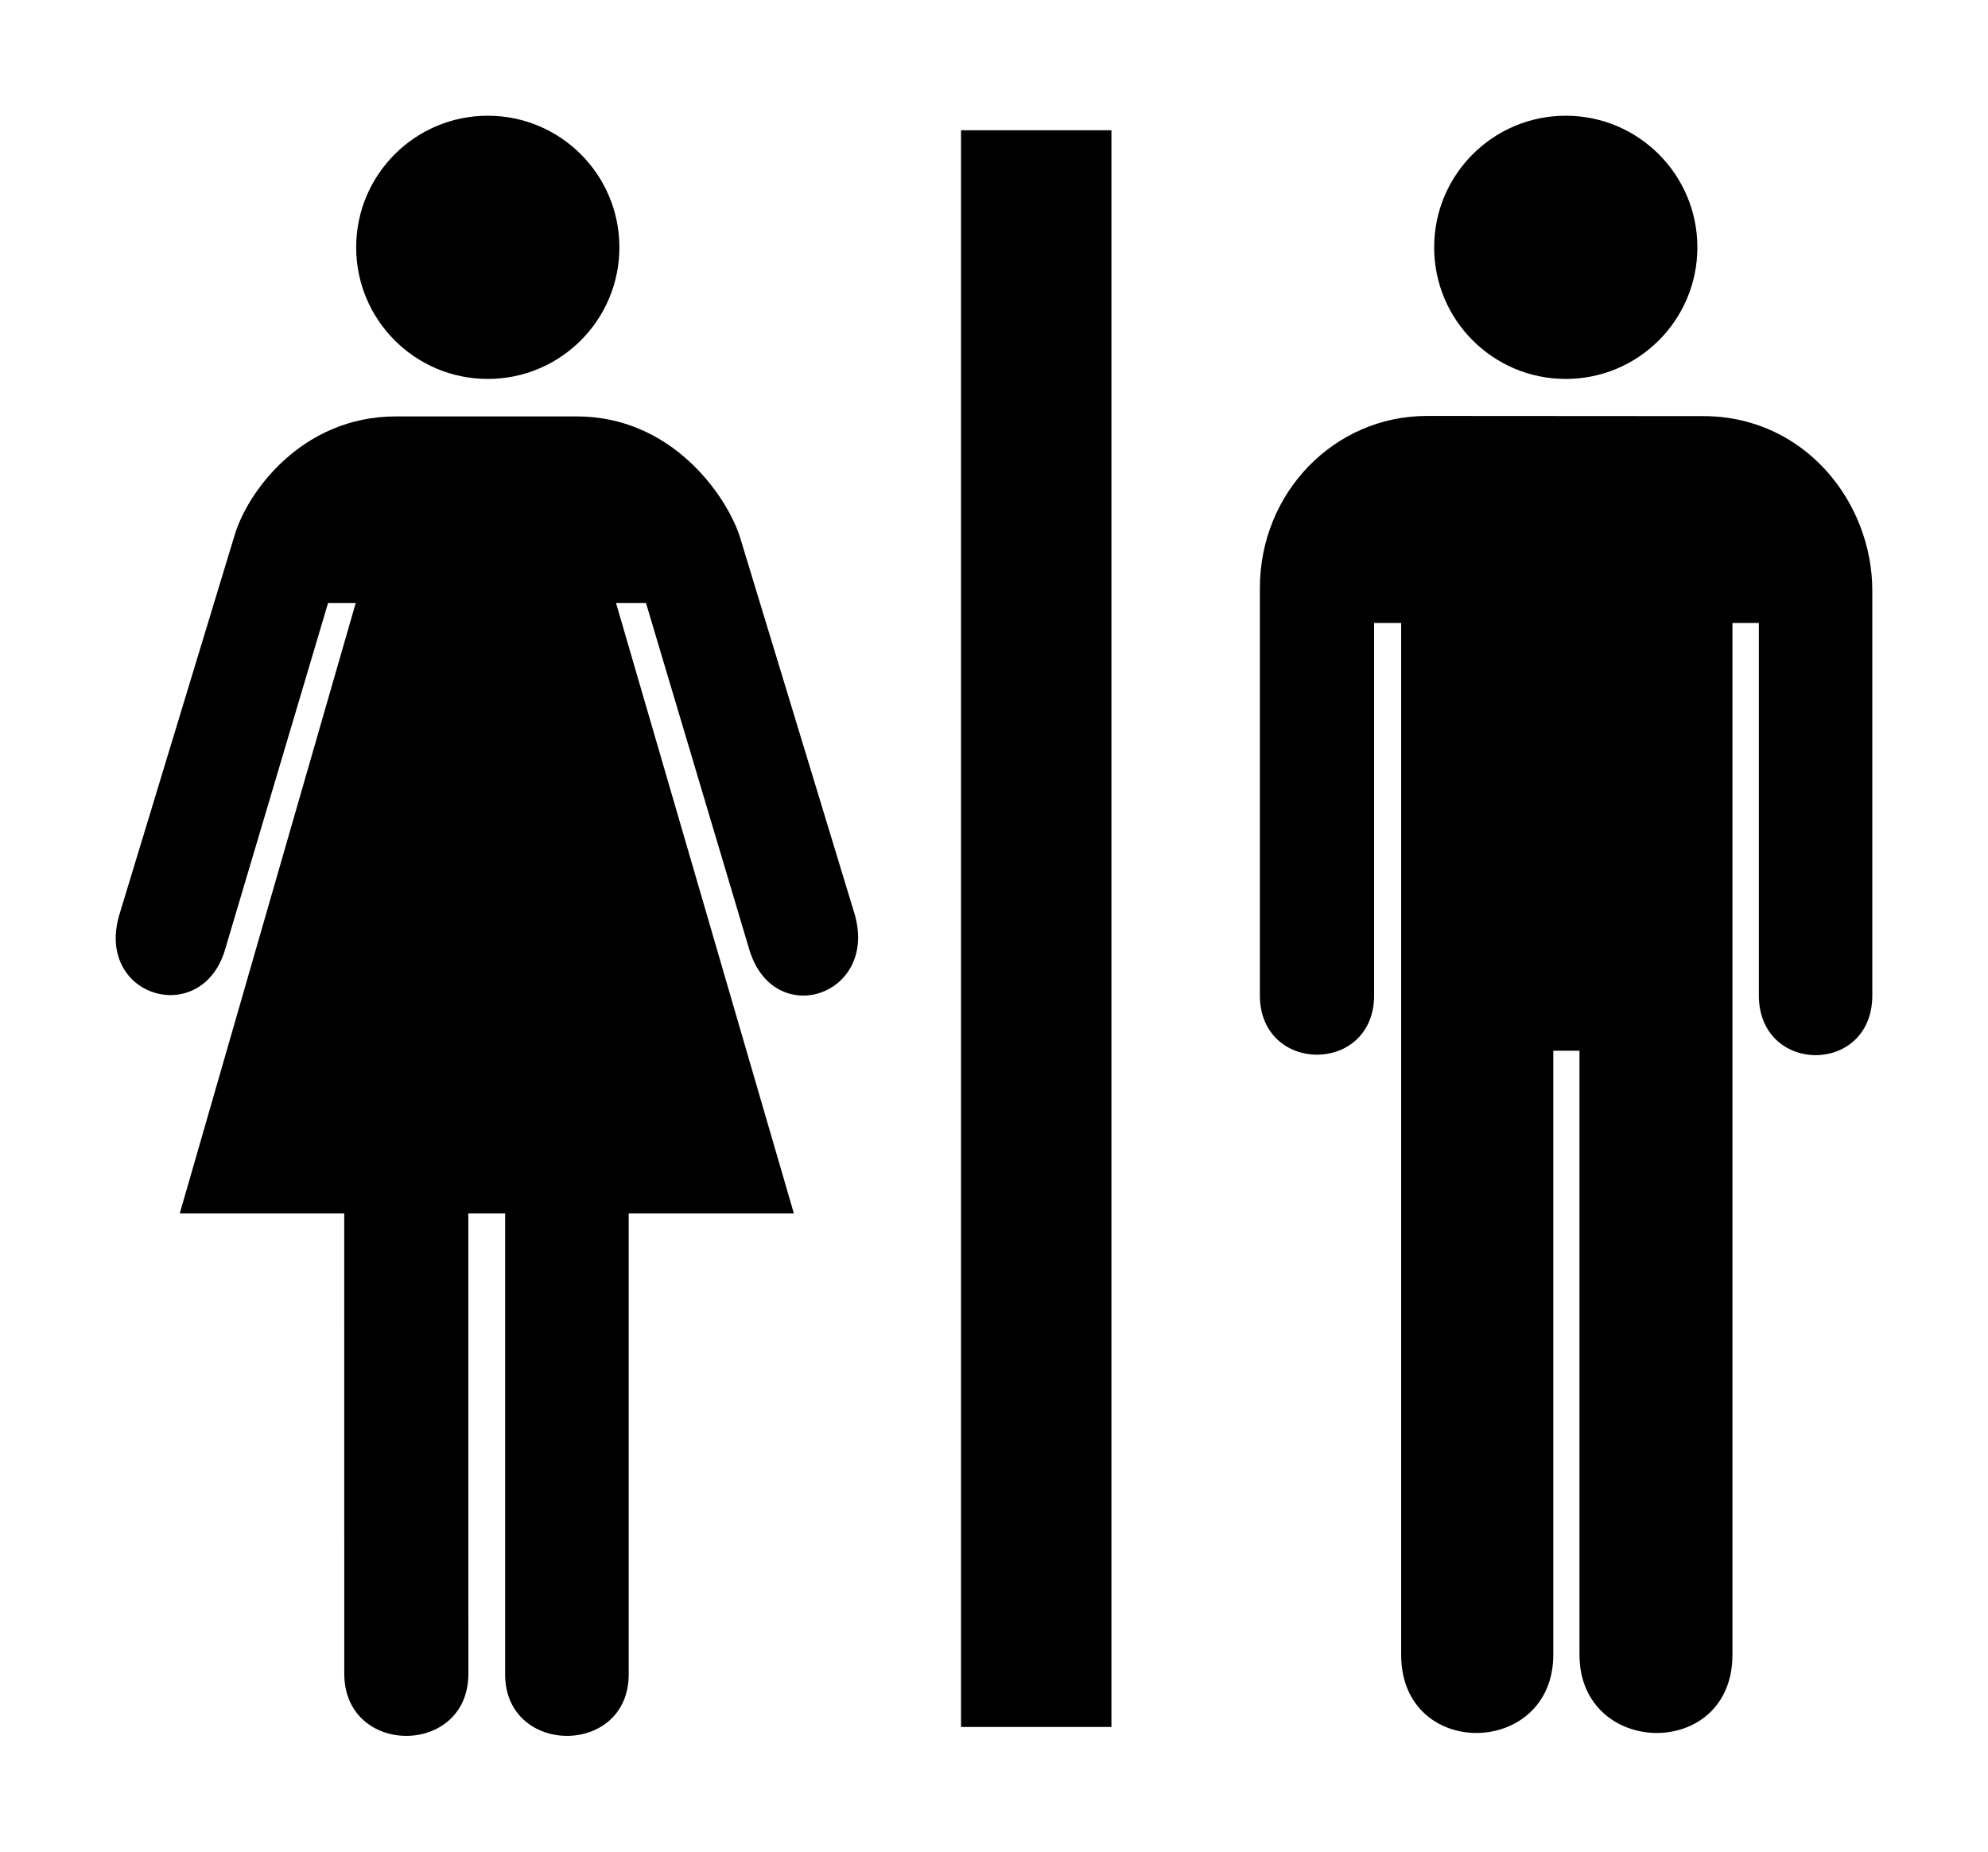
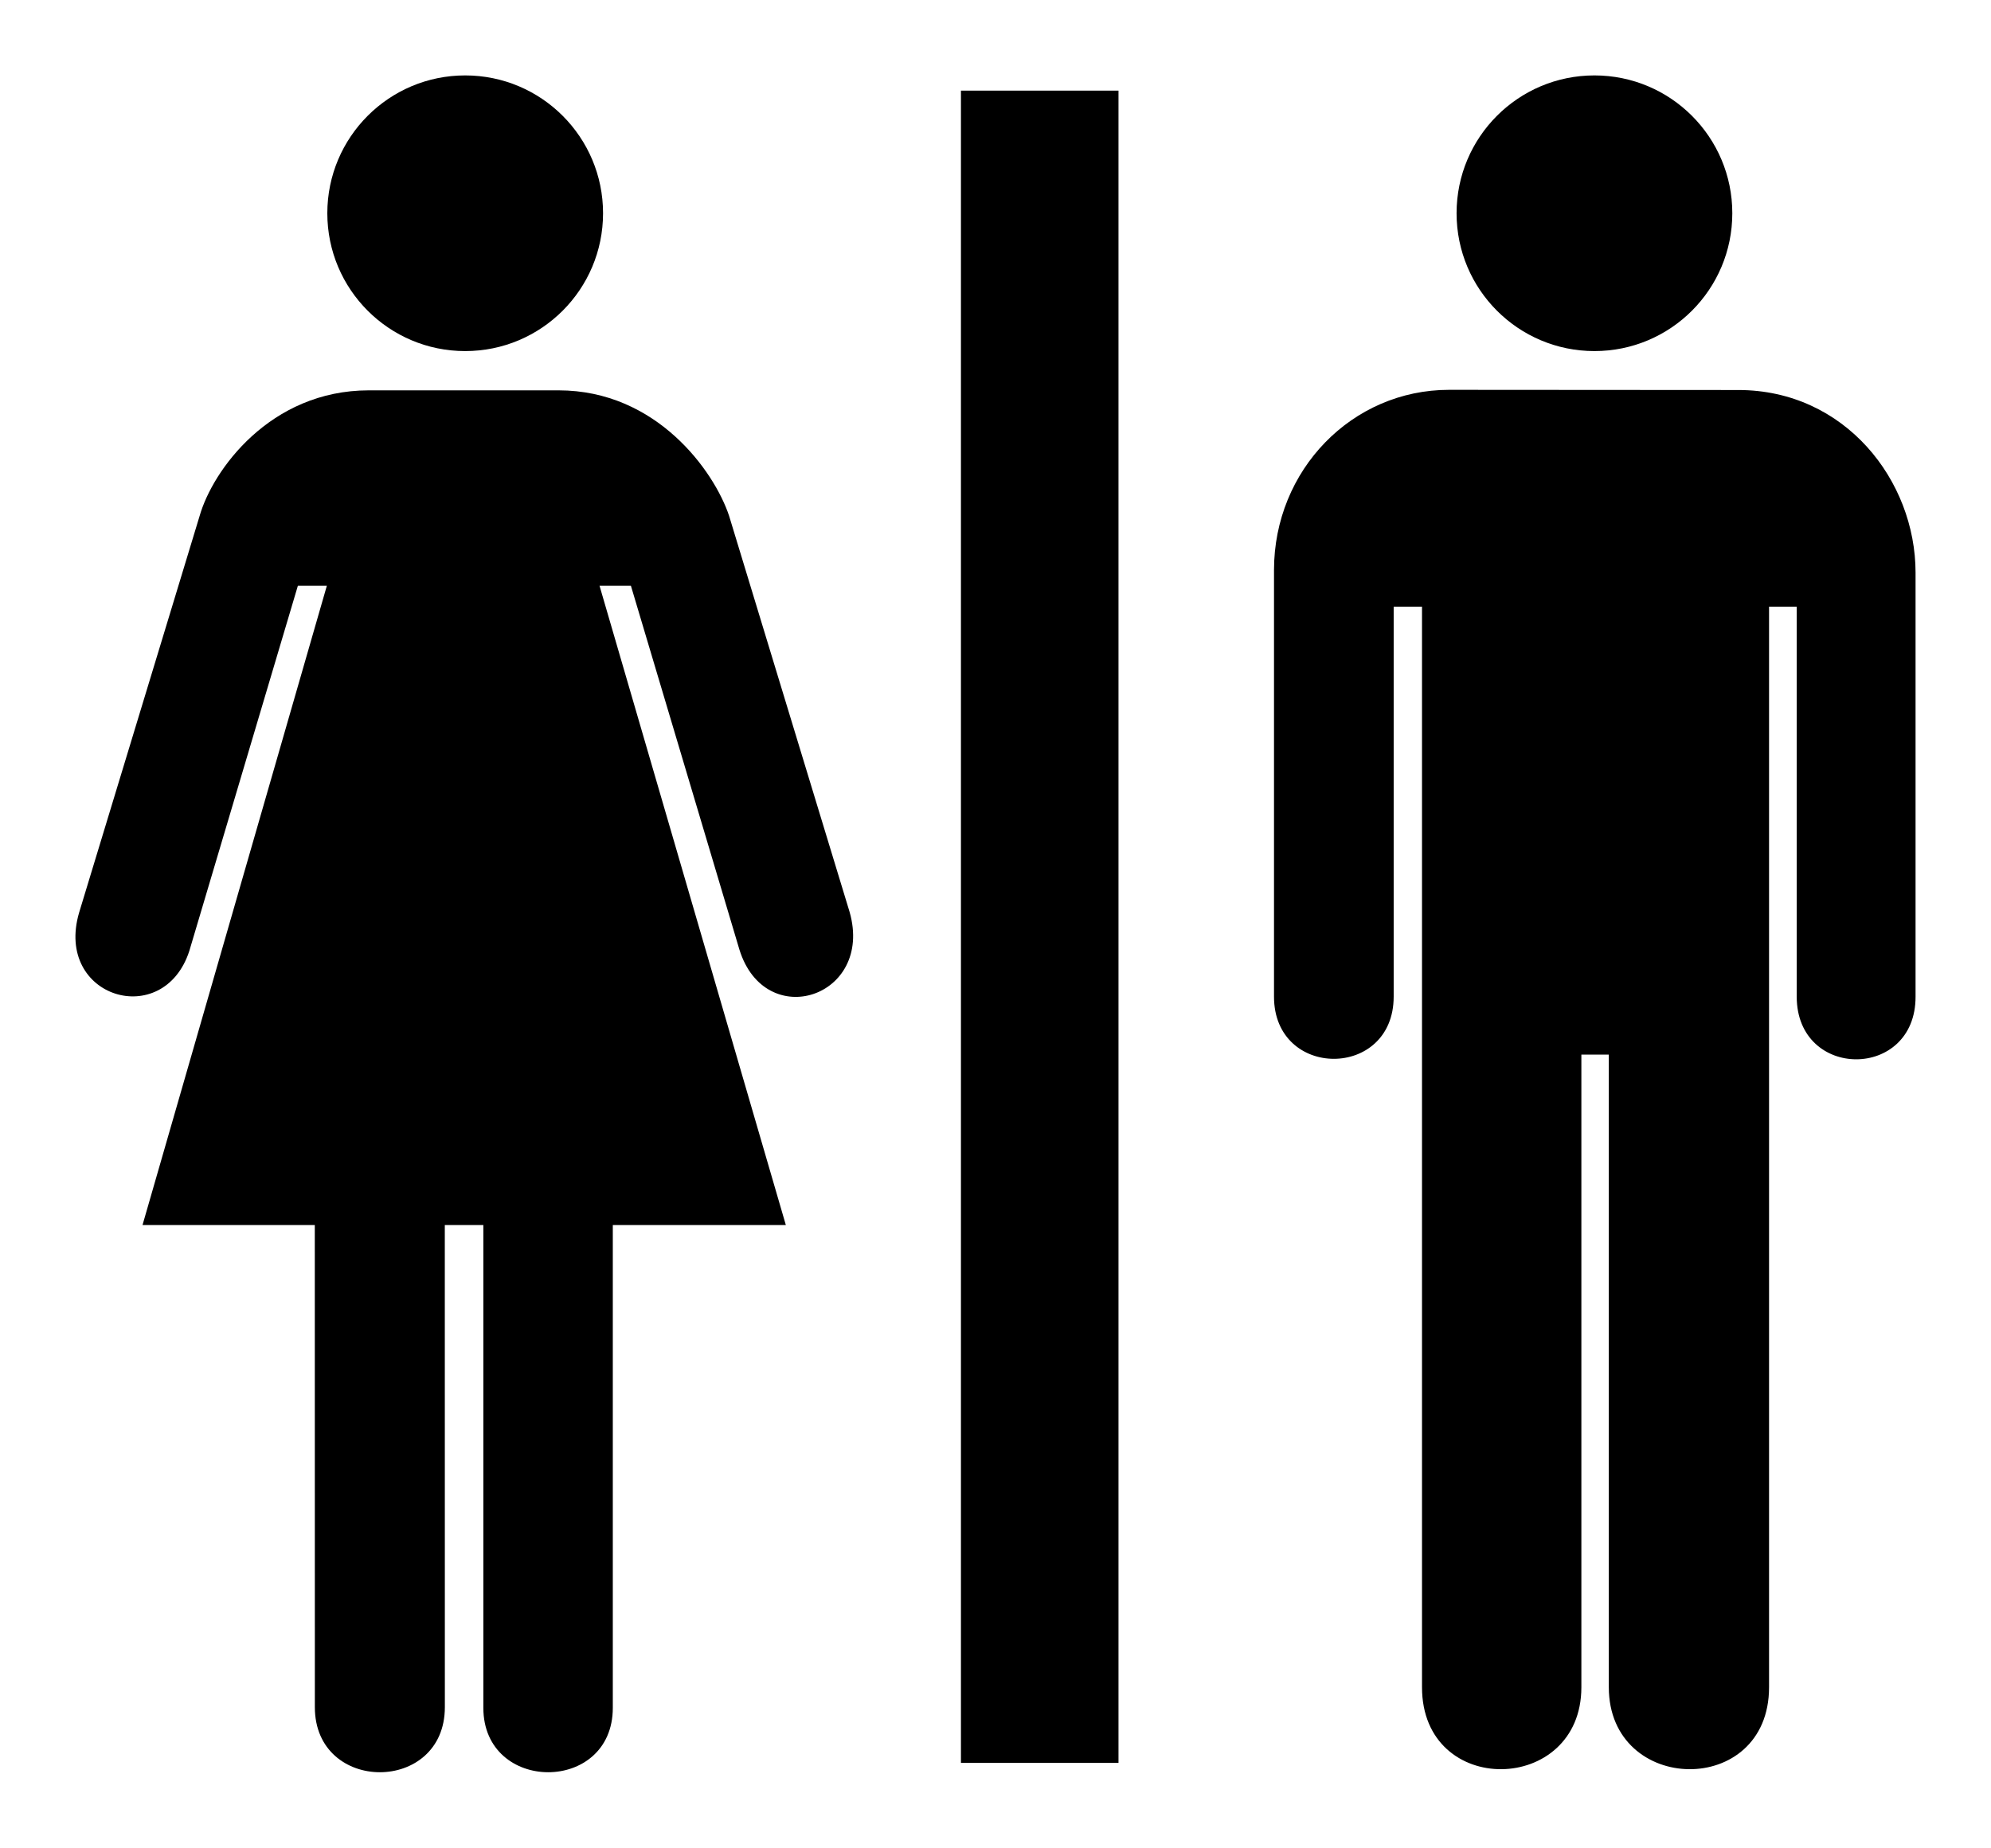
- <svg xmlns="http://www.w3.org/2000/svg" height="32" id="svg1569" width="34.357" version="1.1">
+ <svg xmlns="http://www.w3.org/2000/svg" height="49" id="svg1569" width="52.789" version="1.1">
  <defs id="defs1571">
    <marker id="ArrowEnd" markerHeight="3" markerUnits="strokeWidth" markerWidth="4" orient="auto" refX="0" refY="5" viewBox="0 0 10 10">
      <path d="M 0,0 10,5 0,10 Z" id="path1574" />
    </marker>
    <marker id="ArrowStart" markerHeight="3" markerUnits="strokeWidth" markerWidth="4" orient="auto" refX="10" refY="5" viewBox="0 0 10 10">
      <path d="M 10,0 0,5 10,10 Z" id="path1577" />
    </marker>
  </defs>
-   <g id="g1579" transform="matrix(0.07016928,0,0,0.07016928,2,2)">
+   <g id="g1579" transform="matrix(0.1127721,0,0,0.1127721,2,1.999996)">
    <g id="g1581">
      <path d="M 245.234,3.578 V 396.839 H 208.192 V 3.578 Z" id="path1583" style="fill:#000000;stroke:none" />
      <path d="M 226.713,200.209" id="path1585" style="fill:#000000;stroke:none" />
    </g>
    <g id="g1587">
      <g id="g1589">
        <path d="m 91.634,64.828 c 17.902,0 32.415,-14.511 32.415,-32.414 C 124.049,14.514 109.536,0 91.634,0 c -17.899,0 -32.413,14.514 -32.413,32.414 0,17.903 14.514,32.414 32.413,32.414 z" id="path1591" style="fill:#000000;stroke:none" />
        <path d="M 91.634,32.414" id="path1593" style="fill:#000000;stroke:none" />
      </g>
      <path d="m 86.842,270.35 0.013,113.385 c 0,20.4 -30.565,20.4 -30.565,0 L 56.277,270.35 h -40.504 l 43.339,-150.343 h -6.812 l -25.523,85.881 C 20.702,224.62 -5.015,216.925 0.869,196.867 L 29.207,103.564 c 3.038,-10.64 16.494,-29.503 39.786,-29.503 h 21.477 v 0 h 23.115 c 23.084,0 36.601,19.022 40.094,29.503 l 28.35,93.212 c 5.67,20.047 -19.845,28.35 -25.92,8.809 l -25.514,-85.578 h -7.376 l 43.804,150.343 h -40.681 v 113.535 c 0,20.25 -30.437,20.149 -30.437,0 V 270.35 Z" id="path1595" style="fill:#000000;stroke:none" />
    </g>
    <g id="g1597">
      <path d="m 322.947,73.94 c -22.808,0 -41.151,18.867 -41.151,42.4 v 100.3 c 0,19.5 28.136,19.5 28.136,0 v -91.714 h 6.661 v 254.127 c 0,26.072 37.468,25.305 37.468,0 V 230.277 h 6.453 v 148.776 c 0,25.305 37.673,26.072 37.673,0 V 124.926 h 6.505 v 91.714 c 0,19.651 27.99,19.65 27.939,0 v -99.7 c 0,-21.7 -16.614,-42.955 -41.656,-42.955 z" id="path1599" style="fill:#000000;stroke:none" />
      <g id="g1601">
        <path d="m 357.134,64.828 c 17.901,0 32.414,-14.511 32.414,-32.414 C 389.548,14.514 375.035,0 357.134,0 c -17.9,0 -32.414,14.514 -32.414,32.414 0,17.903 14.514,32.414 32.414,32.414 z" id="path1603" style="fill:#000000;stroke:none" />
        <path d="M 357.134,32.414" id="path1605" style="fill:#000000;stroke:none" />
      </g>
    </g>
  </g>
</svg>
